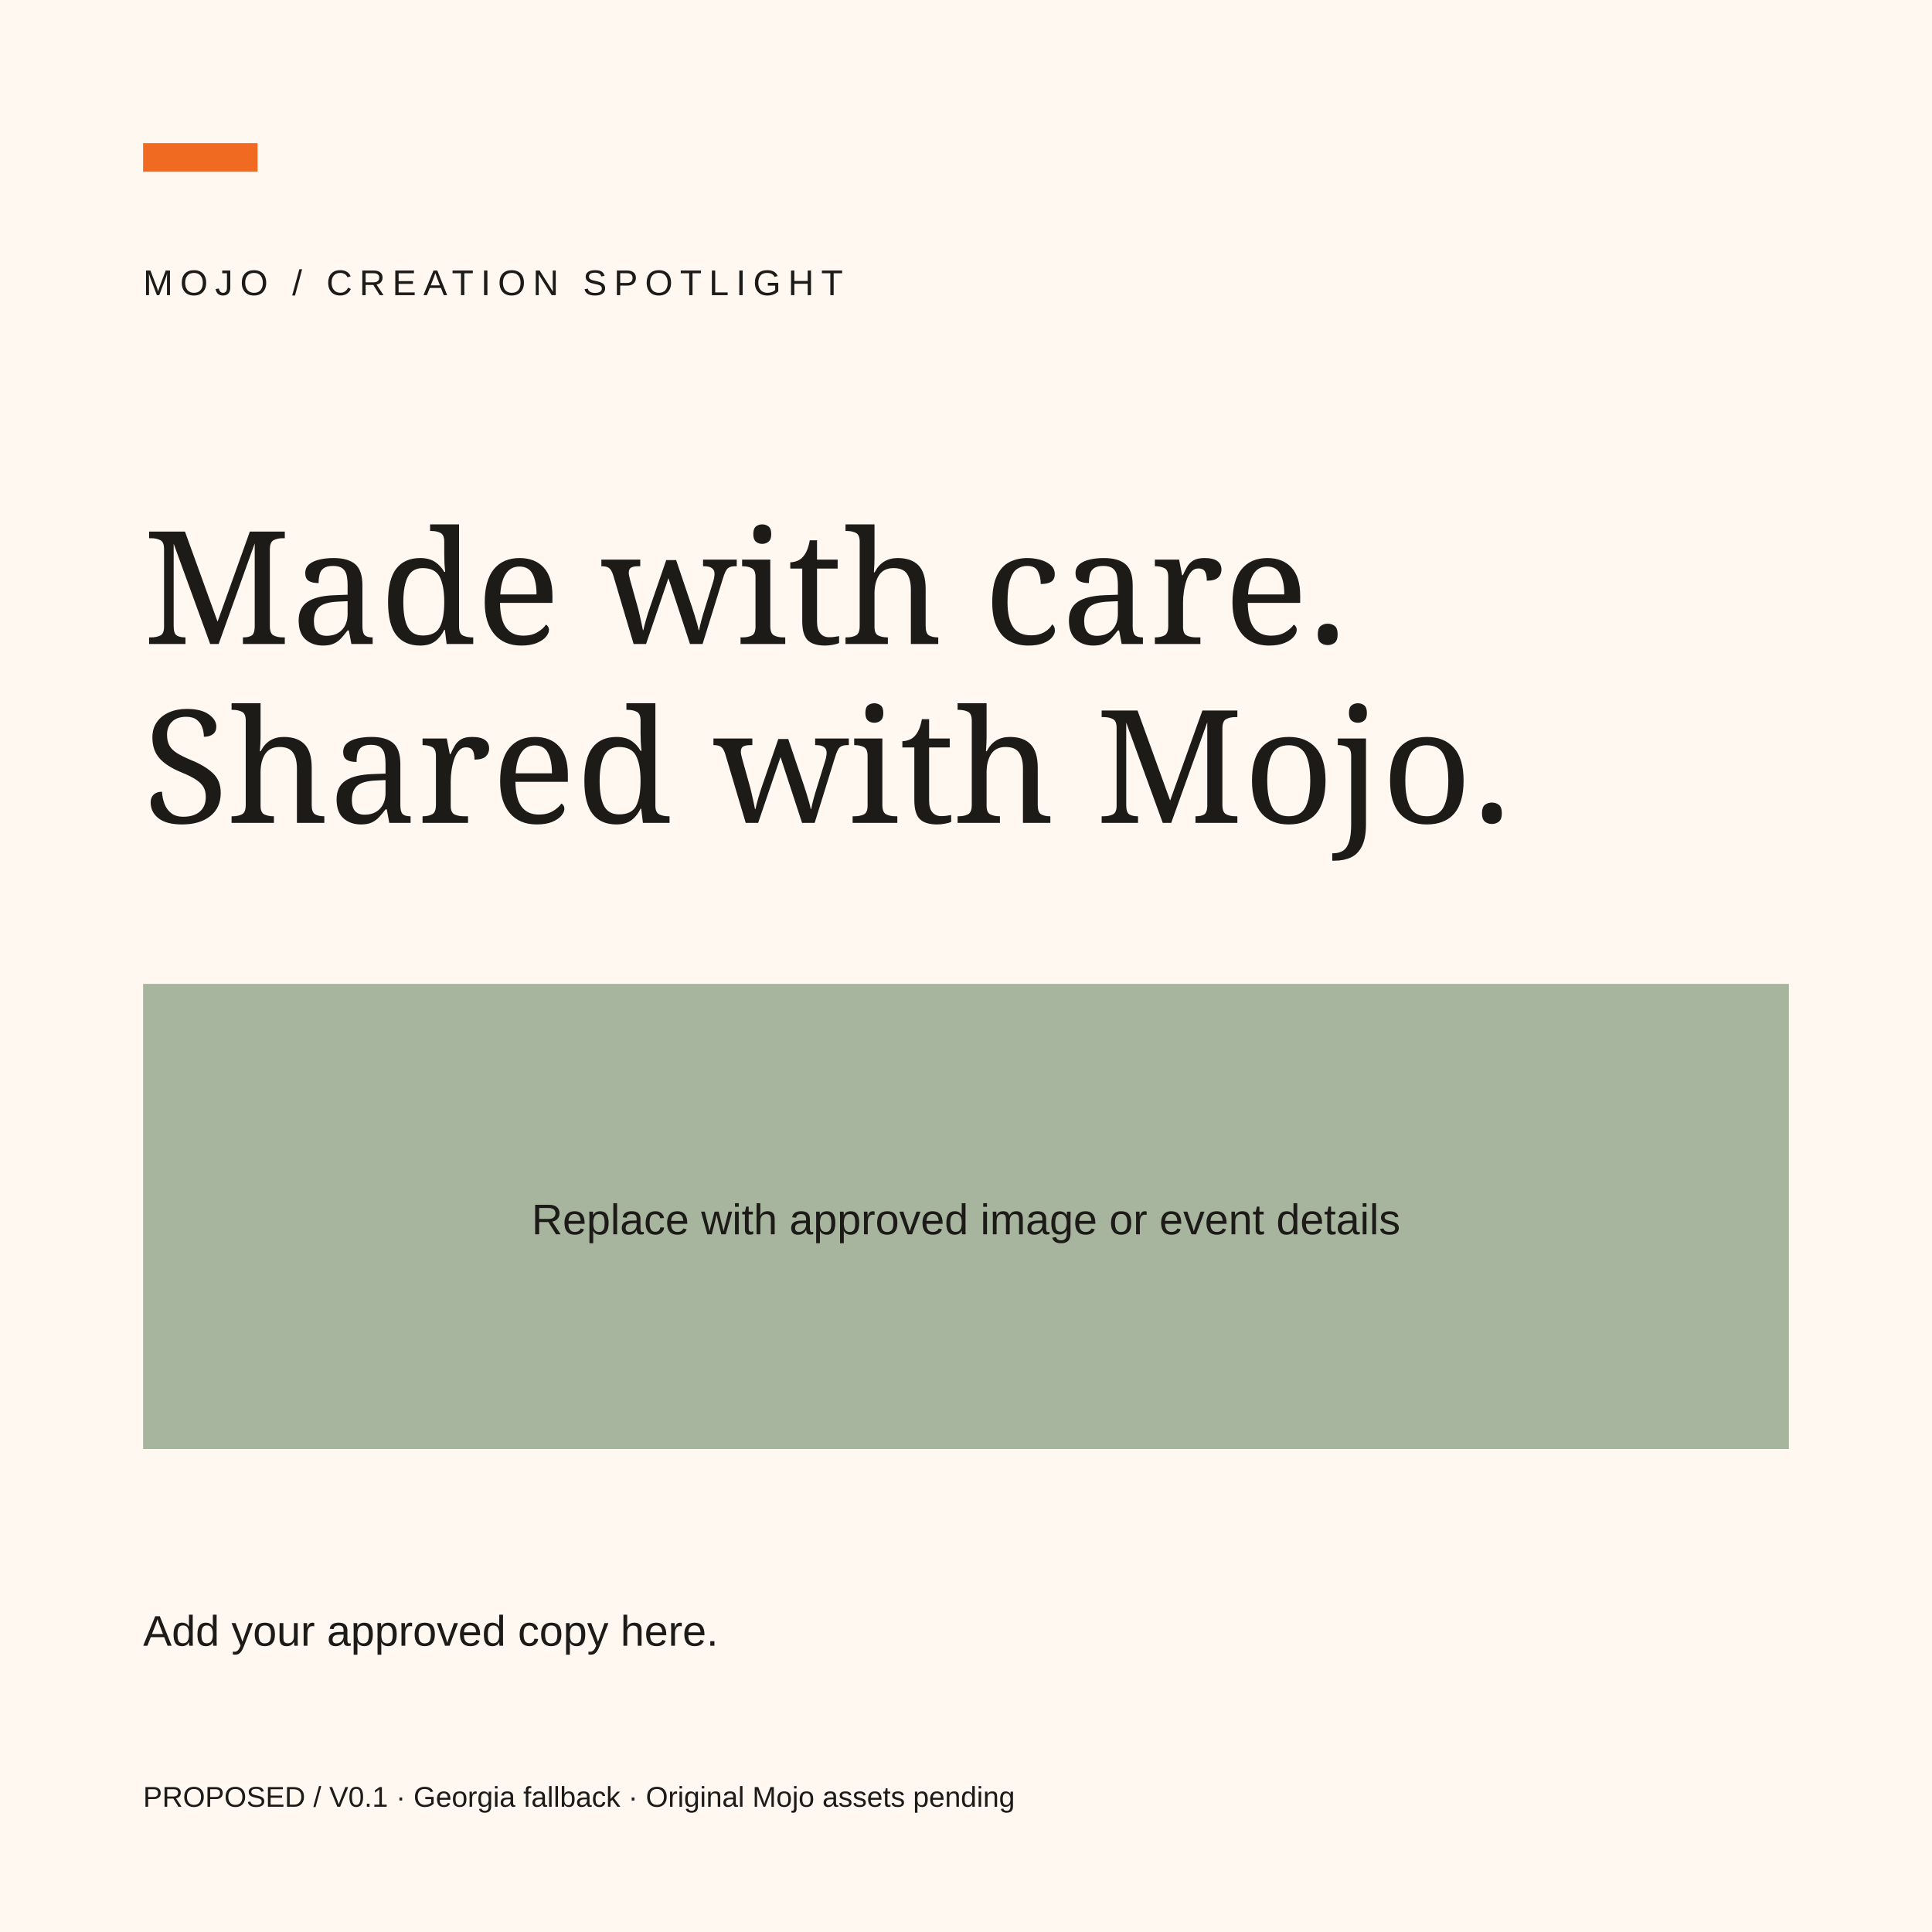
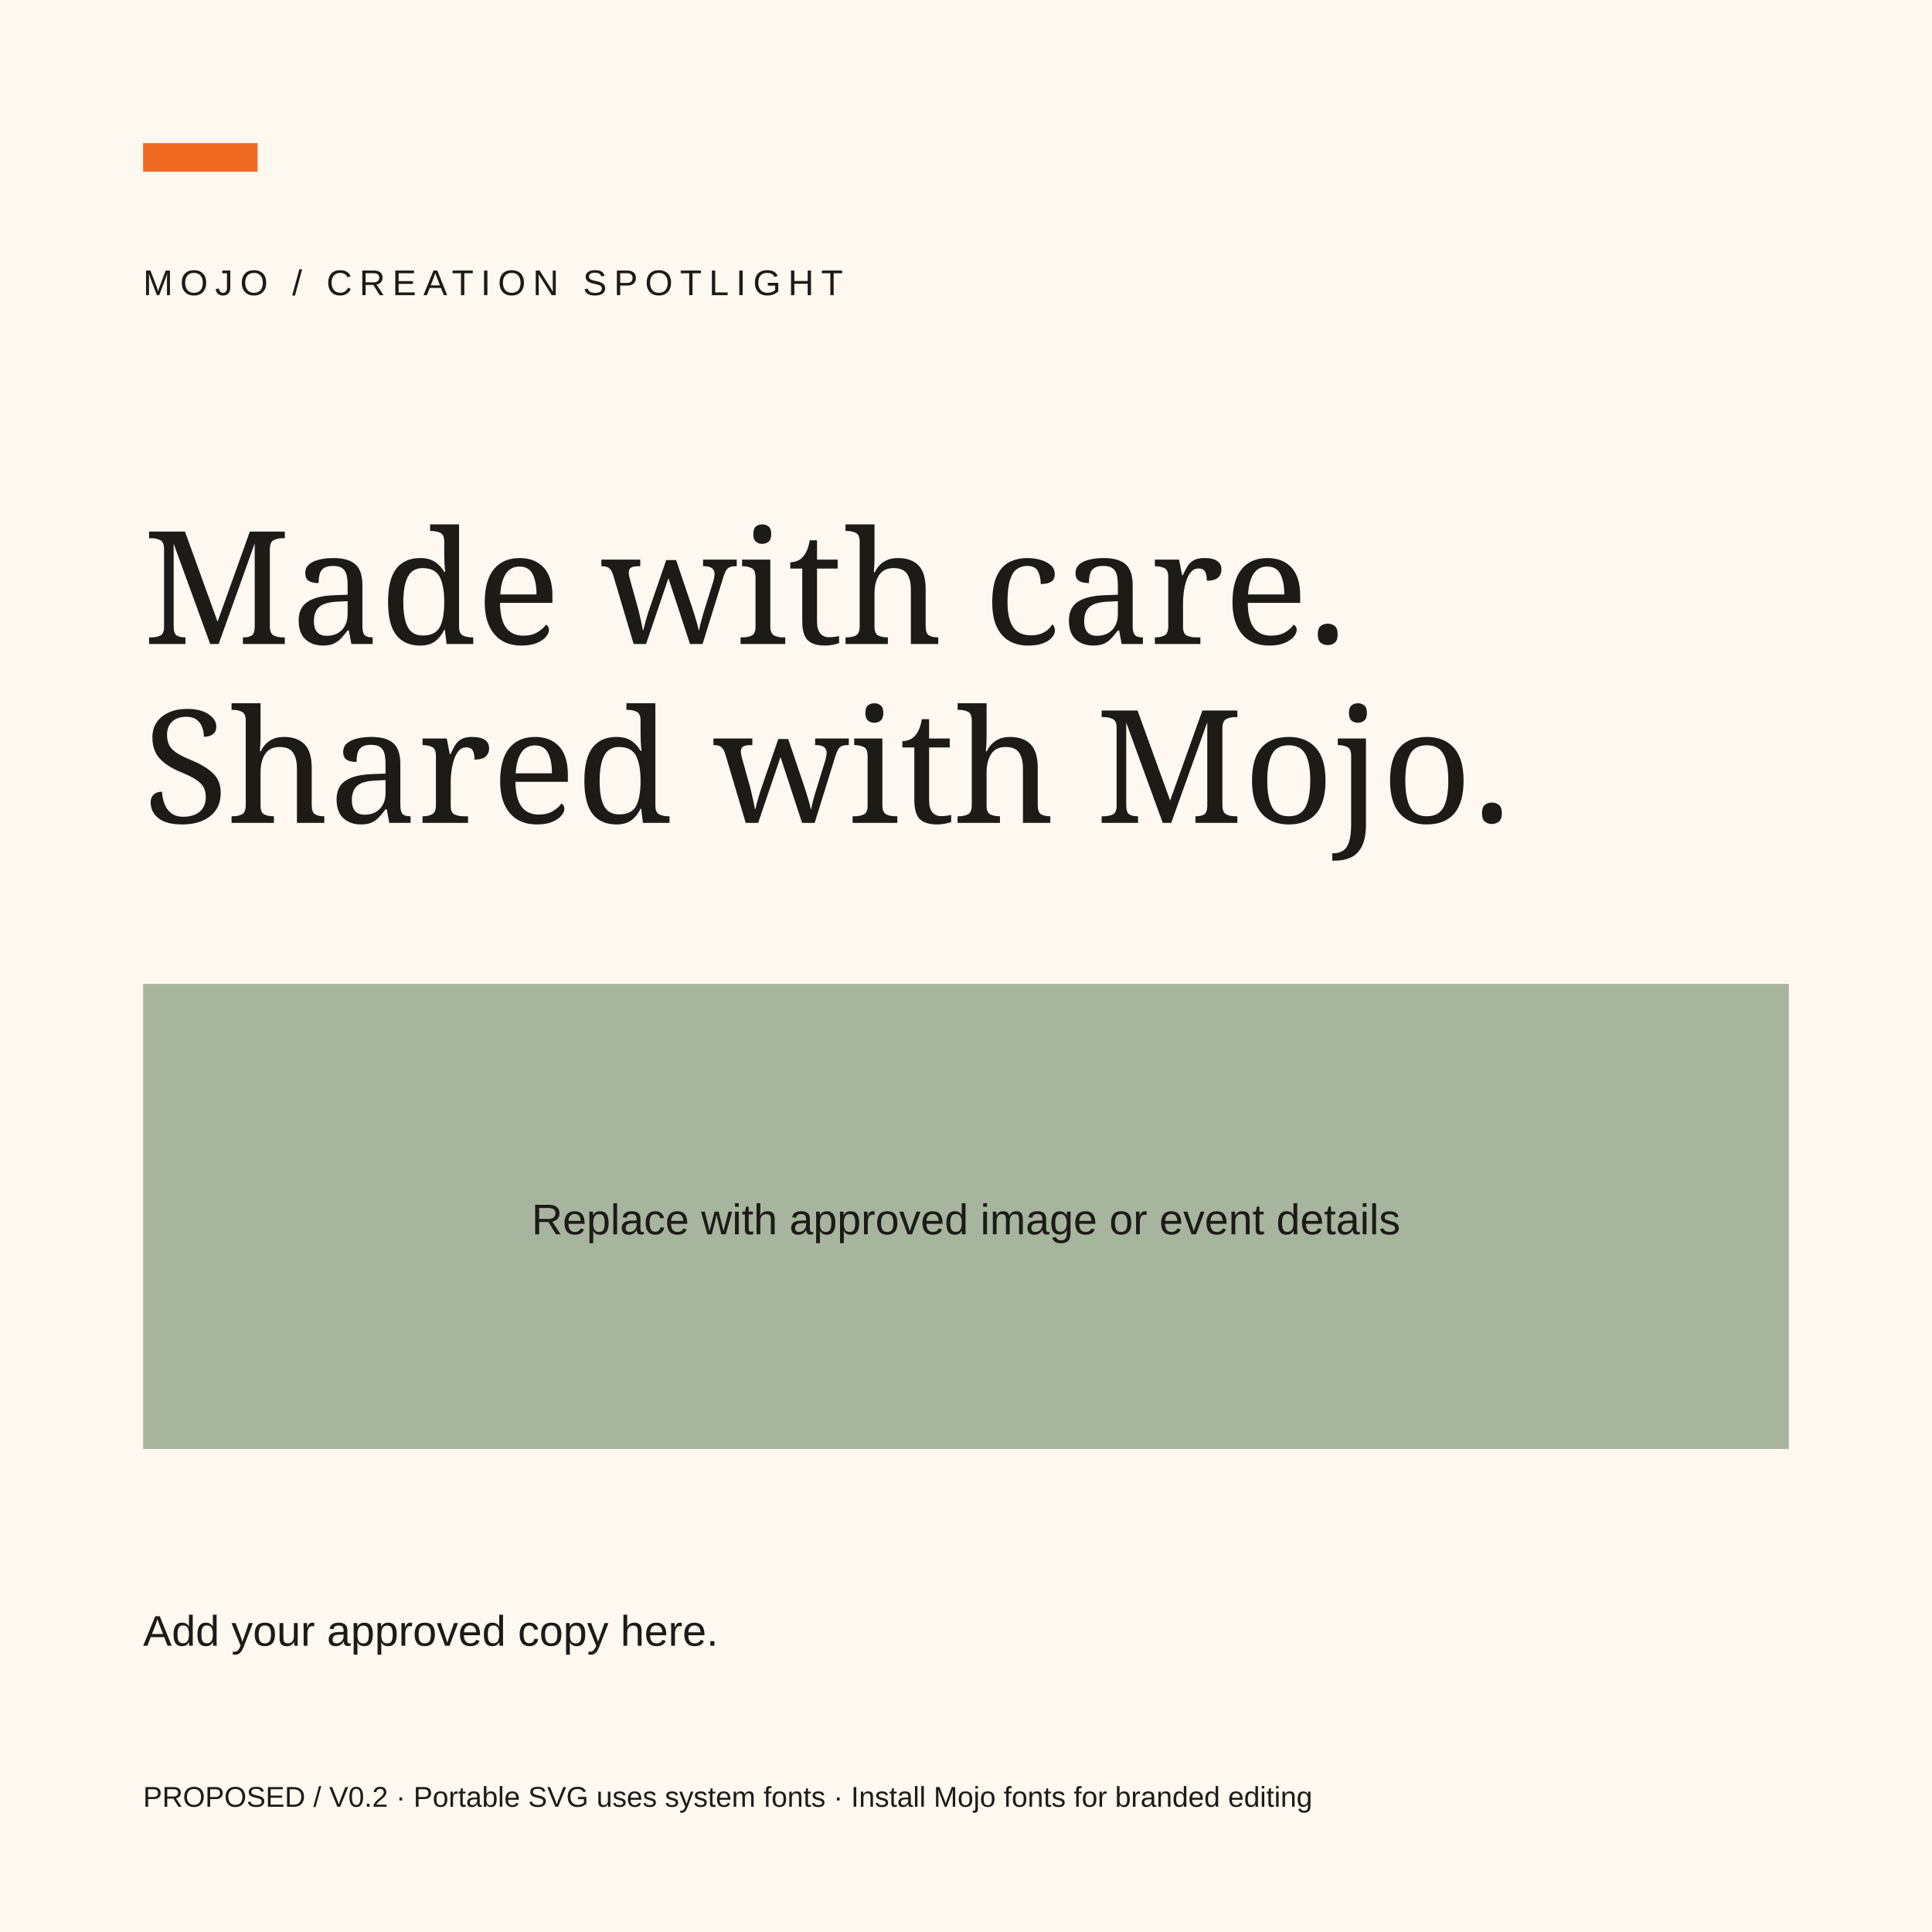
<svg xmlns="http://www.w3.org/2000/svg" width="1080" height="1080" viewBox="0 0 1080 1080">
  <rect width="1080" height="1080" fill="#FFF8F0" />
  <rect x="80" y="80" width="64" height="16" fill="#F06A21" />
  <text x="80" y="165" font-family="Arial,sans-serif" font-size="20" letter-spacing="4" fill="#1D1B18">MOJO / CREATION SPOTLIGHT</text>
  <text x="80" y="360" font-family="Georgia,serif" font-size="88" fill="#1D1B18">
    <tspan x="80" dy="0">Made with care.</tspan>
    <tspan x="80" dy="100">Shared with Mojo.</tspan>
  </text>
  <rect x="80" y="550" width="920" height="260" fill="#A7B59E" />
  <text x="540" y="690" text-anchor="middle" font-family="Arial,sans-serif" font-size="24" fill="#1D1B18">Replace with approved image or event details</text>
  <text x="80" y="920" font-family="Arial,sans-serif" font-size="24" fill="#1D1B18">Add your approved copy here.</text>
-   <text x="80" y="1010" font-family="Arial,sans-serif" font-size="16" fill="#1D1B18">PROPOSED / V0.1 · Georgia fallback · Original Mojo assets pending</text>
+   <text x="80" y="1010" font-family="Arial,sans-serif" font-size="16" fill="#1D1B18">PROPOSED / V0.2 · Portable SVG uses system fonts · Install Mojo fonts for branded editing</text>
</svg>
